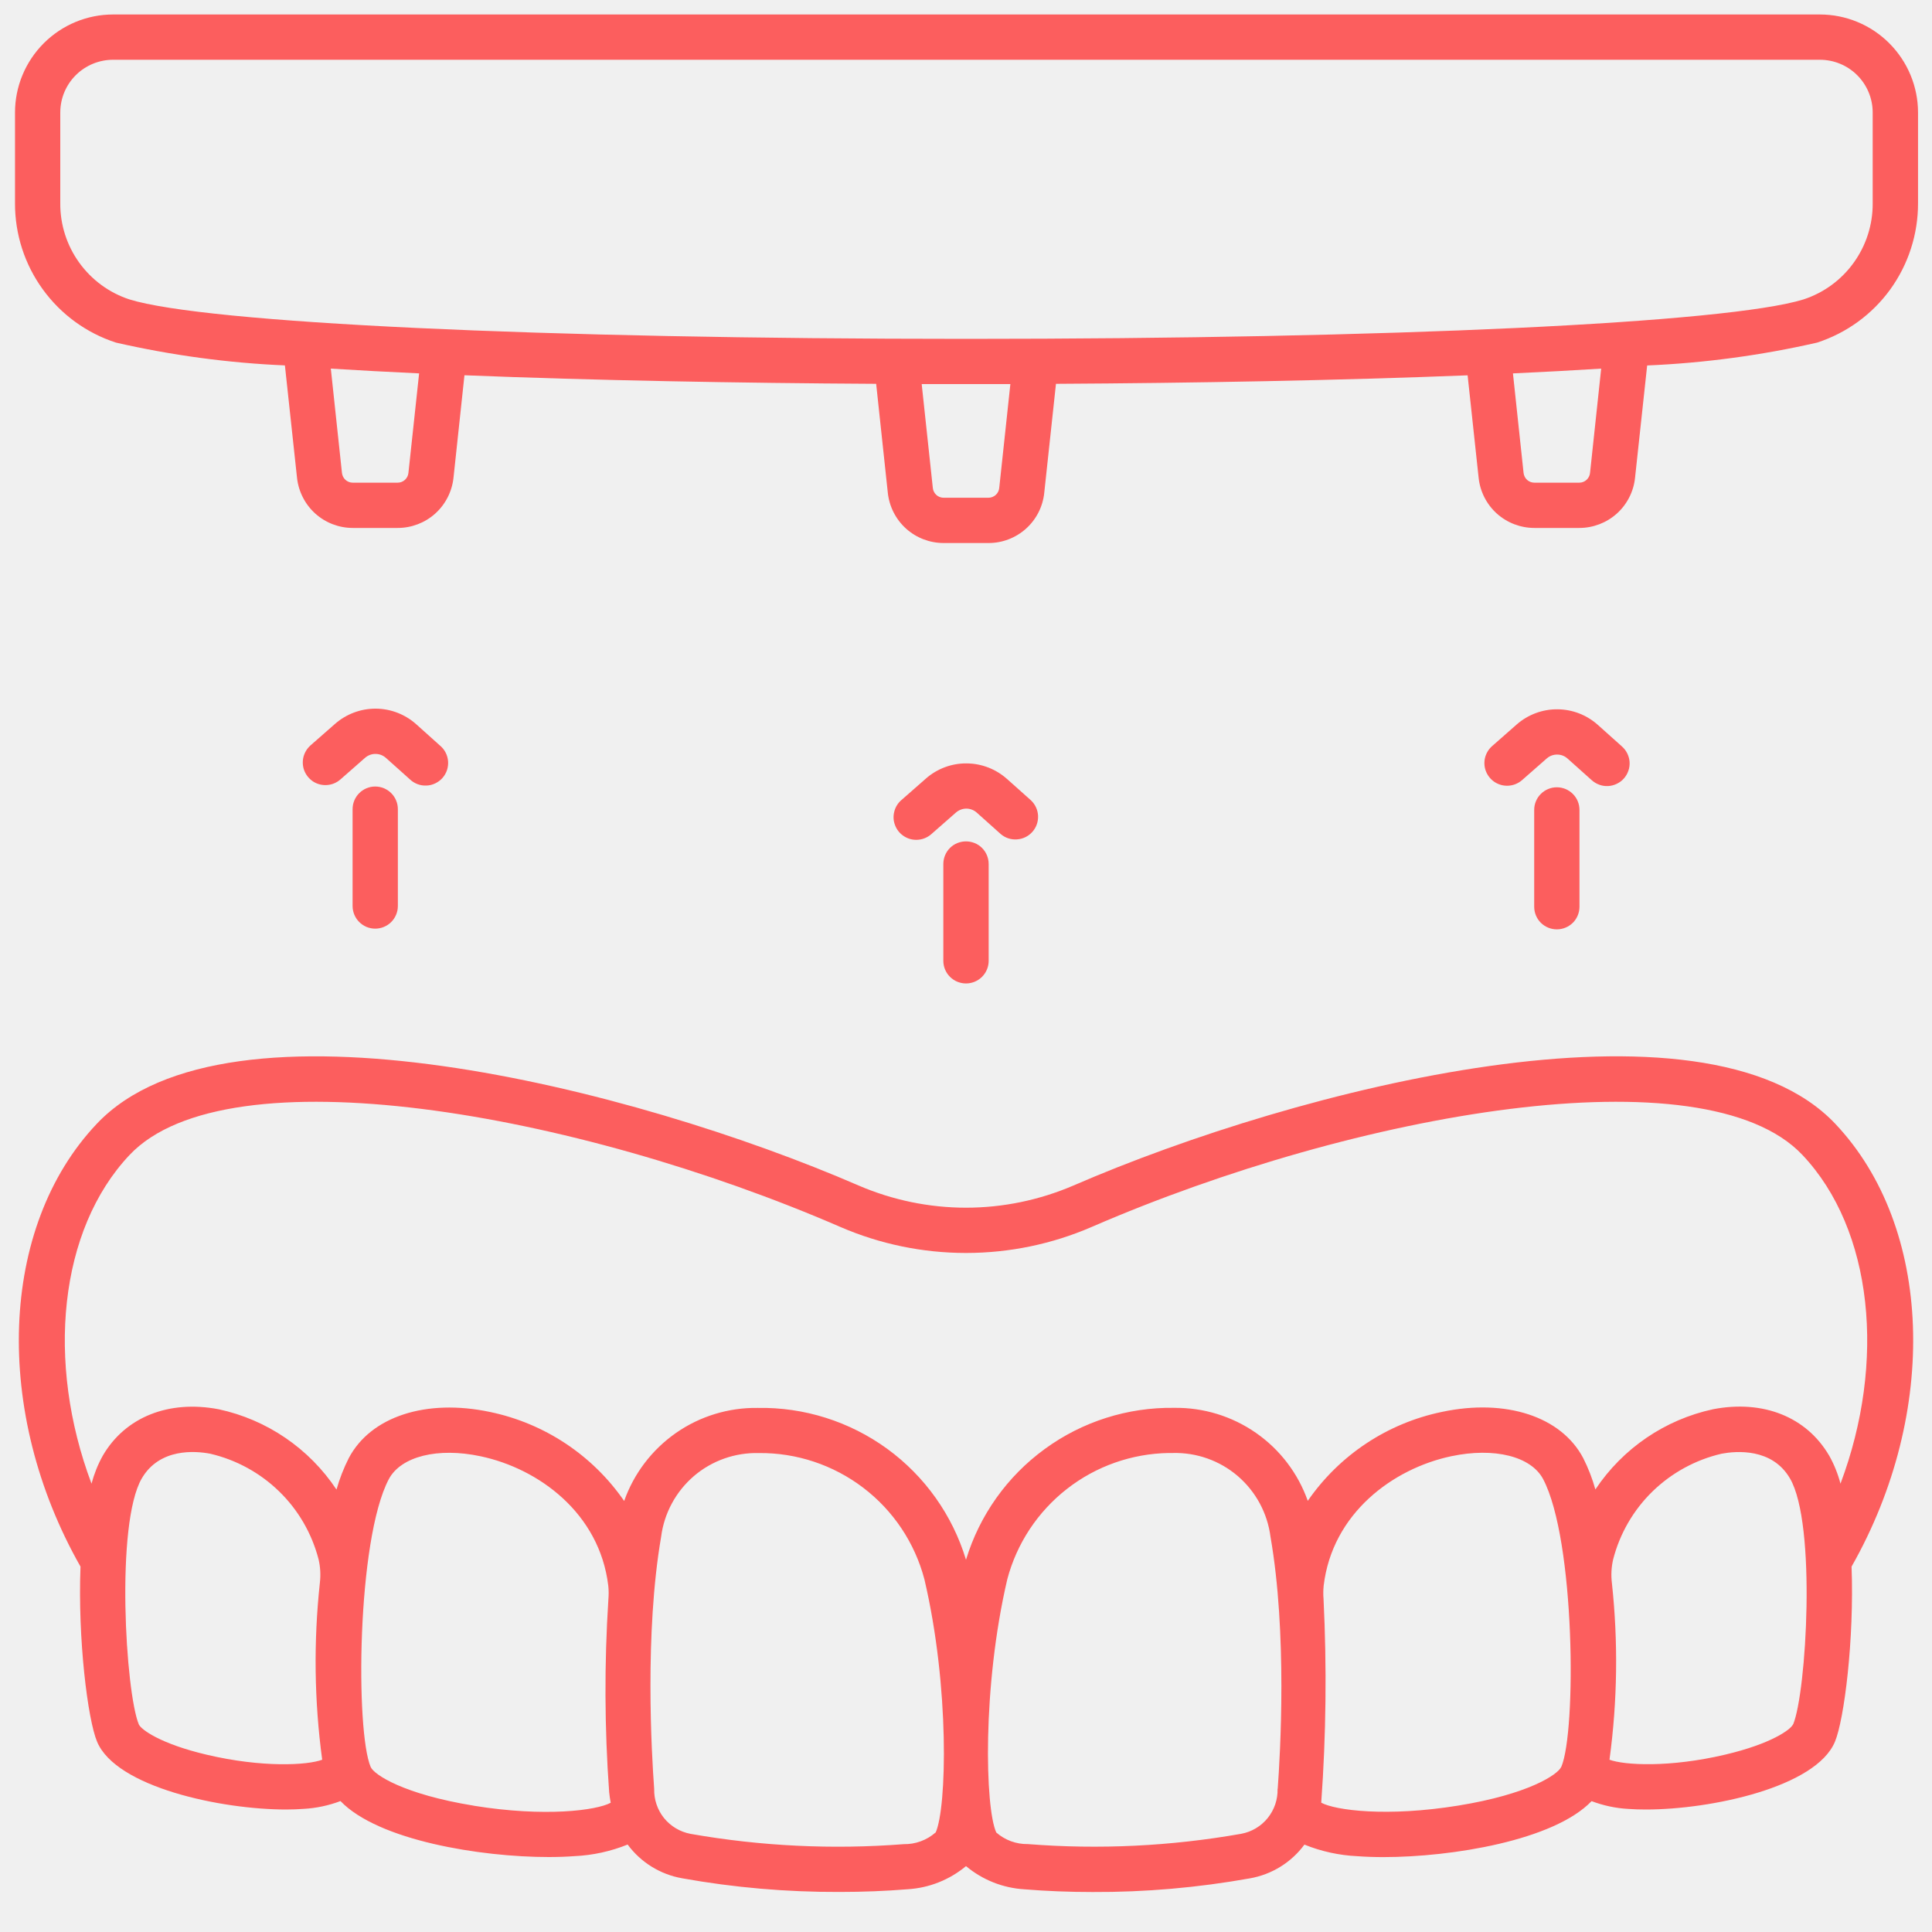
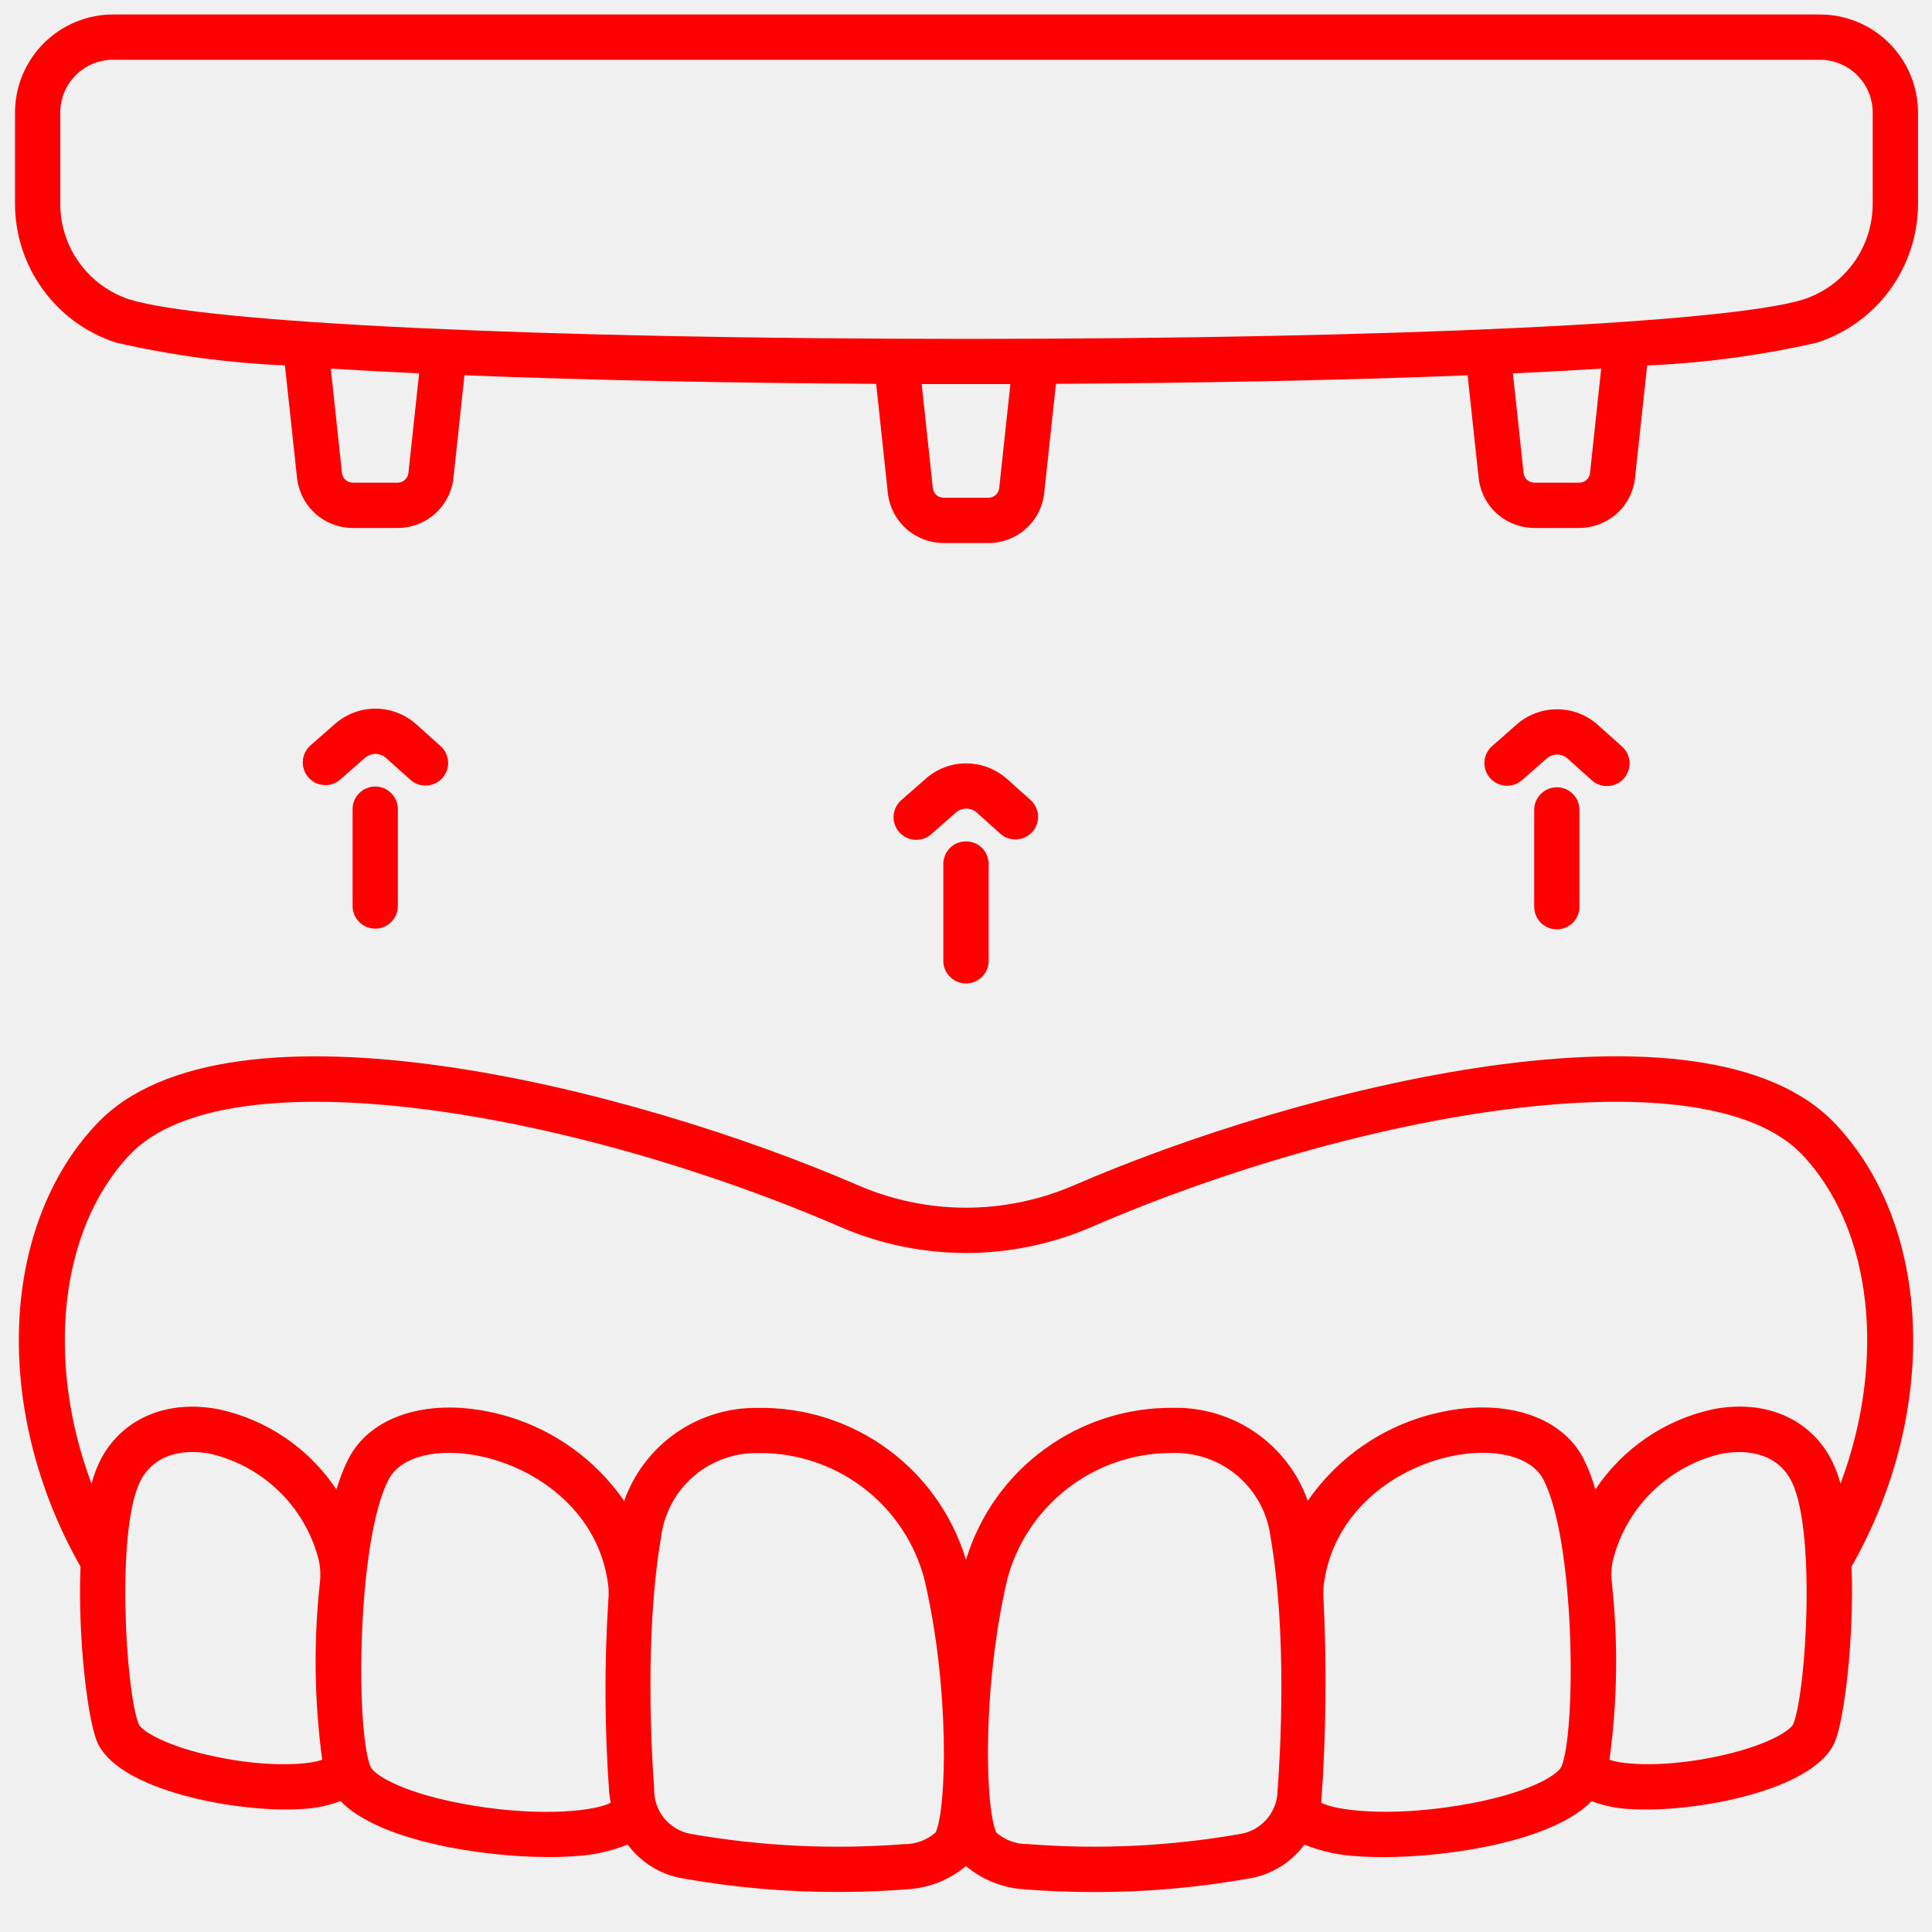
<svg xmlns="http://www.w3.org/2000/svg" width="30" height="30" viewBox="0 0 30 30" fill="none">
  <g clip-path="url(#clip0_962_2559)">
-     <path d="M14.227 13.041C14.155 13.041 14.085 13.019 14.027 12.978C13.968 12.938 13.923 12.88 13.898 12.813C13.872 12.746 13.868 12.673 13.886 12.604C13.903 12.534 13.941 12.472 13.995 12.425L14.379 12.088C14.553 11.936 14.777 11.852 15.008 11.854C15.24 11.855 15.463 11.941 15.636 12.095L16.008 12.427C16.075 12.49 16.115 12.576 16.119 12.668C16.123 12.76 16.091 12.85 16.03 12.918C15.968 12.987 15.883 13.028 15.791 13.034C15.7 13.041 15.609 13.011 15.539 12.951L15.168 12.619C15.124 12.579 15.066 12.557 15.007 12.556C14.947 12.556 14.889 12.578 14.844 12.617L14.46 12.954C14.396 13.01 14.313 13.041 14.227 13.041Z" fill="#fc5e5e" />
-     <path d="M15 15.271C14.907 15.271 14.817 15.234 14.751 15.168C14.685 15.102 14.648 15.013 14.648 14.92V13.416C14.648 13.323 14.685 13.233 14.751 13.167C14.817 13.101 14.907 13.065 15 13.065C15.093 13.065 15.183 13.101 15.249 13.167C15.315 13.233 15.352 13.323 15.352 13.416V14.92C15.352 15.013 15.315 15.102 15.249 15.168C15.183 15.234 15.093 15.271 15 15.271Z" fill="#fc5e5e" />
-     <path d="M23.402 12.201C23.33 12.201 23.261 12.179 23.202 12.139C23.143 12.098 23.098 12.04 23.072 11.973C23.047 11.906 23.043 11.833 23.06 11.764C23.078 11.695 23.116 11.632 23.17 11.585L23.553 11.248C23.728 11.096 23.952 11.012 24.183 11.014C24.415 11.015 24.638 11.101 24.81 11.255L25.181 11.587C25.217 11.618 25.246 11.655 25.267 11.697C25.288 11.739 25.301 11.784 25.304 11.831C25.307 11.878 25.301 11.925 25.285 11.969C25.27 12.013 25.246 12.054 25.215 12.089C25.184 12.124 25.146 12.152 25.103 12.172C25.061 12.192 25.015 12.204 24.968 12.206C24.922 12.208 24.875 12.201 24.831 12.184C24.787 12.168 24.747 12.143 24.712 12.111L24.341 11.779C24.297 11.739 24.24 11.717 24.18 11.717C24.12 11.716 24.063 11.738 24.018 11.777L23.634 12.114C23.57 12.17 23.487 12.201 23.402 12.201Z" fill="#fc5e5e" />
-     <path d="M24.174 14.431C24.081 14.431 23.992 14.394 23.926 14.329C23.86 14.263 23.823 14.173 23.823 14.08V12.576C23.823 12.483 23.86 12.393 23.926 12.328C23.992 12.262 24.081 12.225 24.174 12.225C24.268 12.225 24.357 12.262 24.423 12.328C24.489 12.393 24.526 12.483 24.526 12.576V14.08C24.526 14.173 24.489 14.263 24.423 14.329C24.357 14.394 24.268 14.431 24.174 14.431Z" fill="#fc5e5e" />
-     <path d="M5.054 12.191C4.982 12.191 4.912 12.17 4.853 12.129C4.795 12.088 4.75 12.031 4.724 11.964C4.699 11.897 4.695 11.824 4.712 11.754C4.73 11.685 4.768 11.622 4.821 11.575L5.205 11.238C5.38 11.086 5.603 11.003 5.835 11.004C6.066 11.005 6.289 11.091 6.462 11.245L6.833 11.578C6.869 11.608 6.899 11.645 6.92 11.687C6.942 11.729 6.954 11.775 6.958 11.822C6.961 11.869 6.955 11.916 6.94 11.961C6.925 12.005 6.901 12.046 6.869 12.082C6.838 12.117 6.799 12.145 6.757 12.165C6.714 12.185 6.668 12.197 6.621 12.198C6.574 12.2 6.527 12.193 6.483 12.176C6.439 12.159 6.398 12.134 6.364 12.101L5.993 11.769C5.948 11.729 5.891 11.707 5.831 11.707C5.772 11.706 5.714 11.728 5.669 11.767L5.285 12.104C5.221 12.16 5.139 12.191 5.054 12.191Z" fill="#fc5e5e" />
-     <path d="M5.826 14.42C5.733 14.42 5.644 14.383 5.578 14.317C5.512 14.251 5.475 14.161 5.475 14.068V12.565C5.475 12.471 5.512 12.382 5.578 12.316C5.644 12.25 5.733 12.213 5.826 12.213C5.919 12.213 6.009 12.25 6.075 12.316C6.141 12.382 6.178 12.471 6.178 12.565V14.068C6.178 14.161 6.141 14.251 6.075 14.317C6.009 14.383 5.919 14.42 5.826 14.42Z" fill="#fc5e5e" />
-     <path d="M28.259 0.225H1.756C1.352 0.225 0.965 0.386 0.68 0.671C0.394 0.957 0.233 1.344 0.233 1.748V3.158C0.232 3.638 0.383 4.106 0.665 4.494C0.947 4.883 1.344 5.172 1.801 5.32C2.663 5.517 3.541 5.636 4.424 5.674L4.612 7.418C4.635 7.632 4.736 7.831 4.896 7.975C5.056 8.119 5.264 8.198 5.479 8.198H6.175C6.39 8.198 6.598 8.119 6.758 7.975C6.918 7.831 7.019 7.632 7.042 7.418L7.212 5.827C9.204 5.907 11.47 5.948 13.605 5.96L13.786 7.653C13.809 7.867 13.91 8.065 14.07 8.209C14.23 8.353 14.438 8.432 14.653 8.432H15.348C15.564 8.433 15.771 8.353 15.932 8.209C16.092 8.065 16.193 7.867 16.215 7.653L16.397 5.96C18.531 5.948 20.797 5.907 22.789 5.828L22.96 7.418C22.982 7.632 23.083 7.831 23.243 7.975C23.404 8.119 23.611 8.198 23.827 8.198H24.522C24.738 8.198 24.945 8.119 25.106 7.975C25.266 7.831 25.367 7.632 25.389 7.418L25.577 5.675C26.465 5.637 27.349 5.518 28.216 5.32C28.672 5.172 29.07 4.883 29.352 4.494C29.633 4.105 29.784 3.637 29.783 3.157V1.748C29.783 1.344 29.622 0.957 29.336 0.671C29.05 0.385 28.663 0.225 28.259 0.225ZM6.342 7.344C6.338 7.385 6.318 7.424 6.287 7.452C6.256 7.48 6.216 7.495 6.174 7.495H5.478C5.437 7.495 5.396 7.48 5.365 7.452C5.334 7.424 5.315 7.386 5.31 7.344L5.137 5.724C5.569 5.751 6.027 5.775 6.508 5.798L6.342 7.344ZM15.516 7.578C15.512 7.62 15.492 7.658 15.461 7.686C15.43 7.714 15.389 7.729 15.348 7.729H14.653C14.611 7.729 14.571 7.714 14.54 7.686C14.509 7.658 14.489 7.619 14.485 7.578L14.312 5.964H15C15 5.964 15.457 5.964 15.689 5.964L15.516 7.578ZM24.69 7.344C24.686 7.385 24.666 7.424 24.635 7.452C24.604 7.48 24.564 7.495 24.522 7.495H23.826C23.785 7.495 23.744 7.48 23.713 7.452C23.682 7.424 23.663 7.385 23.658 7.344L23.493 5.798C23.973 5.776 24.43 5.751 24.863 5.724L24.69 7.344ZM29.079 3.158C29.081 3.488 28.978 3.81 28.785 4.078C28.593 4.346 28.32 4.546 28.006 4.649C26.825 5.016 21.598 5.262 15 5.262C8.411 5.262 3.19 5.016 2.009 4.649C1.695 4.546 1.423 4.346 1.23 4.078C1.037 3.81 0.934 3.488 0.936 3.158V1.748C0.936 1.53 1.022 1.322 1.176 1.168C1.33 1.014 1.539 0.928 1.756 0.928H28.259C28.476 0.928 28.685 1.014 28.839 1.168C28.993 1.322 29.079 1.53 29.079 1.748V3.158Z" fill="#fc5e5e" />
-     <path d="M28.498 17.45C26.459 15.295 20.16 16.894 16.67 18.408C16.142 18.635 15.574 18.753 15 18.753C14.426 18.753 13.858 18.635 13.331 18.408C9.84 16.894 3.542 15.296 1.503 17.45C-0.014 19.052 -0.113 21.928 1.25 24.326C1.207 25.456 1.362 26.697 1.507 27.044C1.802 27.753 3.435 28.098 4.441 28.098C4.539 28.098 4.632 28.094 4.717 28.088C4.912 28.077 5.104 28.036 5.287 27.967C5.873 28.578 7.46 28.836 8.521 28.836C8.666 28.836 8.8 28.831 8.921 28.822C9.205 28.809 9.483 28.748 9.746 28.642C9.95 28.919 10.254 29.107 10.593 29.166C11.399 29.311 12.217 29.381 13.036 29.378C13.399 29.378 13.757 29.364 14.095 29.336C14.427 29.316 14.744 29.19 15 28.977C15.256 29.191 15.573 29.317 15.906 29.337C16.244 29.365 16.601 29.379 16.965 29.379C17.784 29.383 18.602 29.311 19.408 29.167C19.747 29.108 20.051 28.92 20.255 28.643C20.517 28.749 20.796 28.81 21.079 28.823C21.201 28.832 21.335 28.837 21.48 28.837C22.541 28.837 24.128 28.579 24.714 27.968C24.897 28.037 25.089 28.078 25.284 28.089C25.369 28.095 25.462 28.098 25.56 28.098C26.566 28.098 28.199 27.753 28.493 27.045C28.638 26.697 28.793 25.456 28.751 24.326C30.113 21.928 30.014 19.052 28.498 17.45ZM3.209 27.247C2.491 27.078 2.189 26.856 2.155 26.775C1.951 26.283 1.79 23.663 2.202 22.956C2.48 22.481 3.036 22.53 3.263 22.573C3.667 22.667 4.037 22.869 4.334 23.158C4.632 23.447 4.843 23.813 4.947 24.214C4.975 24.333 4.981 24.456 4.967 24.577C4.868 25.491 4.88 26.414 5.003 27.325C4.774 27.411 4.074 27.451 3.209 27.247L3.209 27.247ZM7.354 28.038C6.266 27.861 5.808 27.557 5.756 27.438C5.52 26.888 5.54 23.914 6.037 22.969C6.225 22.615 6.797 22.471 7.463 22.613C8.366 22.804 9.309 23.497 9.445 24.621C9.453 24.692 9.453 24.764 9.447 24.836C9.383 25.833 9.387 26.833 9.459 27.829C9.464 27.886 9.474 27.939 9.483 27.993C9.262 28.113 8.458 28.218 7.355 28.039L7.354 28.038ZM14.526 28.456C14.39 28.575 14.215 28.639 14.034 28.636C12.928 28.722 11.815 28.668 10.722 28.476C10.56 28.445 10.415 28.359 10.311 28.231C10.208 28.103 10.154 27.942 10.158 27.777C10.118 27.238 10.008 25.361 10.266 23.863C10.313 23.497 10.494 23.162 10.774 22.921C11.054 22.681 11.414 22.554 11.783 22.563C12.368 22.557 12.939 22.747 13.405 23.102C13.871 23.457 14.205 23.957 14.354 24.523C14.748 26.198 14.702 28.076 14.528 28.457L14.526 28.456ZM19.838 27.777C19.843 27.941 19.788 28.102 19.685 28.23C19.582 28.358 19.436 28.445 19.274 28.475C18.181 28.668 17.069 28.722 15.962 28.635C15.781 28.638 15.606 28.574 15.47 28.455C15.296 28.075 15.25 26.197 15.641 24.523C15.788 23.967 16.113 23.475 16.566 23.121C17.018 22.767 17.575 22.571 18.149 22.562H18.212C18.581 22.553 18.94 22.68 19.22 22.92C19.5 23.161 19.681 23.496 19.728 23.862C19.99 25.362 19.88 27.238 19.84 27.778L19.838 27.777ZM24.242 27.437C24.19 27.556 23.732 27.861 22.644 28.037C21.542 28.216 20.737 28.112 20.516 27.992C20.592 26.94 20.603 25.885 20.552 24.832C20.546 24.762 20.547 24.691 20.554 24.621C20.689 23.496 21.632 22.803 22.536 22.612C23.203 22.471 23.775 22.614 23.962 22.968C24.46 23.915 24.48 26.889 24.243 27.438L24.242 27.437ZM27.843 26.774C27.809 26.855 27.507 27.077 26.788 27.246C25.923 27.45 25.224 27.41 24.992 27.325C25.116 26.414 25.128 25.491 25.029 24.577C25.015 24.456 25.021 24.333 25.049 24.214C25.152 23.813 25.364 23.447 25.661 23.158C25.959 22.869 26.329 22.667 26.733 22.573C26.959 22.531 27.516 22.481 27.794 22.956C28.209 23.663 28.049 26.284 27.844 26.776L27.843 26.774ZM28.402 22.601C28.052 22.003 27.381 21.733 26.603 21.882C25.854 22.043 25.198 22.49 24.773 23.128C24.726 22.96 24.663 22.797 24.584 22.641C24.244 21.995 23.382 21.713 22.39 21.924C21.544 22.099 20.798 22.594 20.307 23.305C20.156 22.878 19.875 22.509 19.503 22.25C19.131 21.991 18.688 21.855 18.235 21.861C17.512 21.85 16.806 22.074 16.223 22.5C15.639 22.925 15.21 23.529 15 24.22C14.791 23.529 14.362 22.924 13.778 22.498C13.194 22.073 12.487 21.849 11.764 21.862C11.311 21.856 10.867 21.992 10.496 22.251C10.124 22.511 9.843 22.88 9.692 23.307C9.201 22.596 8.455 22.101 7.609 21.925C6.616 21.715 5.755 21.996 5.415 22.643C5.336 22.799 5.273 22.962 5.225 23.13C4.801 22.492 4.145 22.044 3.396 21.883C2.619 21.735 1.946 22.004 1.597 22.602C1.52 22.739 1.462 22.886 1.421 23.038C0.712 21.152 0.914 19.096 2.013 17.933C3.533 16.327 8.926 17.264 13.051 19.053C13.666 19.319 14.33 19.456 15 19.456C15.671 19.456 16.334 19.319 16.949 19.053C21.074 17.264 26.468 16.327 27.987 17.933C29.087 19.096 29.288 21.152 28.579 23.038C28.539 22.886 28.48 22.739 28.403 22.602L28.402 22.601Z" fill="#fc5e5e" />
+     <path d="M14.227 13.041C14.155 13.041 14.085 13.019 14.027 12.978C13.968 12.938 13.923 12.88 13.898 12.813C13.872 12.746 13.868 12.673 13.886 12.604C13.903 12.534 13.941 12.472 13.995 12.425L14.379 12.088C14.553 11.936 14.777 11.852 15.008 11.854C15.24 11.855 15.463 11.941 15.636 12.095L16.008 12.427C16.075 12.49 16.115 12.576 16.119 12.668C16.123 12.76 16.091 12.85 16.03 12.918C15.968 12.987 15.883 13.028 15.791 13.034C15.7 13.041 15.609 13.011 15.539 12.951L15.168 12.619C15.124 12.579 15.066 12.557 15.007 12.556C14.947 12.556 14.889 12.578 14.844 12.617L14.46 12.954C14.396 13.01 14.313 13.041 14.227 13.041Z" fill="#ff0000" />
+     <path d="M15 15.271C14.907 15.271 14.817 15.234 14.751 15.168C14.685 15.102 14.648 15.013 14.648 14.92V13.416C14.648 13.323 14.685 13.233 14.751 13.167C14.817 13.101 14.907 13.065 15 13.065C15.093 13.065 15.183 13.101 15.249 13.167C15.315 13.233 15.352 13.323 15.352 13.416V14.92C15.352 15.013 15.315 15.102 15.249 15.168C15.183 15.234 15.093 15.271 15 15.271Z" fill="#ff0000" />
+     <path d="M23.402 12.201C23.33 12.201 23.261 12.179 23.202 12.139C23.143 12.098 23.098 12.04 23.072 11.973C23.047 11.906 23.043 11.833 23.06 11.764C23.078 11.695 23.116 11.632 23.17 11.585L23.553 11.248C23.728 11.096 23.952 11.012 24.183 11.014C24.415 11.015 24.638 11.101 24.81 11.255L25.181 11.587C25.217 11.618 25.246 11.655 25.267 11.697C25.288 11.739 25.301 11.784 25.304 11.831C25.307 11.878 25.301 11.925 25.285 11.969C25.27 12.013 25.246 12.054 25.215 12.089C25.184 12.124 25.146 12.152 25.103 12.172C25.061 12.192 25.015 12.204 24.968 12.206C24.922 12.208 24.875 12.201 24.831 12.184C24.787 12.168 24.747 12.143 24.712 12.111L24.341 11.779C24.297 11.739 24.24 11.717 24.18 11.717C24.12 11.716 24.063 11.738 24.018 11.777L23.634 12.114C23.57 12.17 23.487 12.201 23.402 12.201Z" fill="#ff0000" />
+     <path d="M24.174 14.431C24.081 14.431 23.992 14.394 23.926 14.329C23.86 14.263 23.823 14.173 23.823 14.08V12.576C23.823 12.483 23.86 12.393 23.926 12.328C23.992 12.262 24.081 12.225 24.174 12.225C24.268 12.225 24.357 12.262 24.423 12.328C24.489 12.393 24.526 12.483 24.526 12.576V14.08C24.526 14.173 24.489 14.263 24.423 14.329C24.357 14.394 24.268 14.431 24.174 14.431Z" fill="#ff0000" />
+     <path d="M5.054 12.191C4.982 12.191 4.912 12.17 4.853 12.129C4.795 12.088 4.75 12.031 4.724 11.964C4.699 11.897 4.695 11.824 4.712 11.754C4.73 11.685 4.768 11.622 4.821 11.575L5.205 11.238C5.38 11.086 5.603 11.003 5.835 11.004C6.066 11.005 6.289 11.091 6.462 11.245L6.833 11.578C6.869 11.608 6.899 11.645 6.92 11.687C6.942 11.729 6.954 11.775 6.958 11.822C6.961 11.869 6.955 11.916 6.94 11.961C6.925 12.005 6.901 12.046 6.869 12.082C6.838 12.117 6.799 12.145 6.757 12.165C6.714 12.185 6.668 12.197 6.621 12.198C6.574 12.2 6.527 12.193 6.483 12.176C6.439 12.159 6.398 12.134 6.364 12.101L5.993 11.769C5.948 11.729 5.891 11.707 5.831 11.707C5.772 11.706 5.714 11.728 5.669 11.767L5.285 12.104C5.221 12.16 5.139 12.191 5.054 12.191Z" fill="#ff0000" />
+     <path d="M5.826 14.42C5.733 14.42 5.644 14.383 5.578 14.317C5.512 14.251 5.475 14.161 5.475 14.068V12.565C5.475 12.471 5.512 12.382 5.578 12.316C5.644 12.25 5.733 12.213 5.826 12.213C5.919 12.213 6.009 12.25 6.075 12.316C6.141 12.382 6.178 12.471 6.178 12.565V14.068C6.178 14.161 6.141 14.251 6.075 14.317C6.009 14.383 5.919 14.42 5.826 14.42Z" fill="#ff0000" />
+     <path d="M28.259 0.225H1.756C1.352 0.225 0.965 0.386 0.68 0.671C0.394 0.957 0.233 1.344 0.233 1.748V3.158C0.232 3.638 0.383 4.106 0.665 4.494C0.947 4.883 1.344 5.172 1.801 5.32C2.663 5.517 3.541 5.636 4.424 5.674L4.612 7.418C4.635 7.632 4.736 7.831 4.896 7.975C5.056 8.119 5.264 8.198 5.479 8.198H6.175C6.39 8.198 6.598 8.119 6.758 7.975C6.918 7.831 7.019 7.632 7.042 7.418L7.212 5.827C9.204 5.907 11.47 5.948 13.605 5.96L13.786 7.653C13.809 7.867 13.91 8.065 14.07 8.209C14.23 8.353 14.438 8.432 14.653 8.432H15.348C15.564 8.433 15.771 8.353 15.932 8.209C16.092 8.065 16.193 7.867 16.215 7.653L16.397 5.96C18.531 5.948 20.797 5.907 22.789 5.828L22.96 7.418C22.982 7.632 23.083 7.831 23.243 7.975C23.404 8.119 23.611 8.198 23.827 8.198H24.522C24.738 8.198 24.945 8.119 25.106 7.975C25.266 7.831 25.367 7.632 25.389 7.418L25.577 5.675C26.465 5.637 27.349 5.518 28.216 5.32C28.672 5.172 29.07 4.883 29.352 4.494C29.633 4.105 29.784 3.637 29.783 3.157V1.748C29.783 1.344 29.622 0.957 29.336 0.671C29.05 0.385 28.663 0.225 28.259 0.225ZM6.342 7.344C6.338 7.385 6.318 7.424 6.287 7.452C6.256 7.48 6.216 7.495 6.174 7.495H5.478C5.437 7.495 5.396 7.48 5.365 7.452C5.334 7.424 5.315 7.386 5.31 7.344L5.137 5.724C5.569 5.751 6.027 5.775 6.508 5.798L6.342 7.344ZM15.516 7.578C15.512 7.62 15.492 7.658 15.461 7.686C15.43 7.714 15.389 7.729 15.348 7.729H14.653C14.611 7.729 14.571 7.714 14.54 7.686C14.509 7.658 14.489 7.619 14.485 7.578L14.312 5.964H15C15 5.964 15.457 5.964 15.689 5.964L15.516 7.578ZM24.69 7.344C24.686 7.385 24.666 7.424 24.635 7.452C24.604 7.48 24.564 7.495 24.522 7.495H23.826C23.785 7.495 23.744 7.48 23.713 7.452C23.682 7.424 23.663 7.385 23.658 7.344L23.493 5.798C23.973 5.776 24.43 5.751 24.863 5.724L24.69 7.344ZM29.079 3.158C29.081 3.488 28.978 3.81 28.785 4.078C28.593 4.346 28.32 4.546 28.006 4.649C26.825 5.016 21.598 5.262 15 5.262C8.411 5.262 3.19 5.016 2.009 4.649C1.695 4.546 1.423 4.346 1.23 4.078C1.037 3.81 0.934 3.488 0.936 3.158V1.748C0.936 1.53 1.022 1.322 1.176 1.168C1.33 1.014 1.539 0.928 1.756 0.928H28.259C28.476 0.928 28.685 1.014 28.839 1.168C28.993 1.322 29.079 1.53 29.079 1.748V3.158Z" fill="#ff0000" />
+     <path d="M28.498 17.45C26.459 15.295 20.16 16.894 16.67 18.408C16.142 18.635 15.574 18.753 15 18.753C14.426 18.753 13.858 18.635 13.331 18.408C9.84 16.894 3.542 15.296 1.503 17.45C-0.014 19.052 -0.113 21.928 1.25 24.326C1.207 25.456 1.362 26.697 1.507 27.044C1.802 27.753 3.435 28.098 4.441 28.098C4.539 28.098 4.632 28.094 4.717 28.088C4.912 28.077 5.104 28.036 5.287 27.967C5.873 28.578 7.46 28.836 8.521 28.836C8.666 28.836 8.8 28.831 8.921 28.822C9.205 28.809 9.483 28.748 9.746 28.642C9.95 28.919 10.254 29.107 10.593 29.166C11.399 29.311 12.217 29.381 13.036 29.378C13.399 29.378 13.757 29.364 14.095 29.336C14.427 29.316 14.744 29.19 15 28.977C15.256 29.191 15.573 29.317 15.906 29.337C16.244 29.365 16.601 29.379 16.965 29.379C17.784 29.383 18.602 29.311 19.408 29.167C19.747 29.108 20.051 28.92 20.255 28.643C20.517 28.749 20.796 28.81 21.079 28.823C21.201 28.832 21.335 28.837 21.48 28.837C22.541 28.837 24.128 28.579 24.714 27.968C24.897 28.037 25.089 28.078 25.284 28.089C25.369 28.095 25.462 28.098 25.56 28.098C26.566 28.098 28.199 27.753 28.493 27.045C28.638 26.697 28.793 25.456 28.751 24.326C30.113 21.928 30.014 19.052 28.498 17.45ZM3.209 27.247C2.491 27.078 2.189 26.856 2.155 26.775C1.951 26.283 1.79 23.663 2.202 22.956C2.48 22.481 3.036 22.53 3.263 22.573C3.667 22.667 4.037 22.869 4.334 23.158C4.632 23.447 4.843 23.813 4.947 24.214C4.975 24.333 4.981 24.456 4.967 24.577C4.868 25.491 4.88 26.414 5.003 27.325C4.774 27.411 4.074 27.451 3.209 27.247L3.209 27.247ZM7.354 28.038C6.266 27.861 5.808 27.557 5.756 27.438C5.52 26.888 5.54 23.914 6.037 22.969C6.225 22.615 6.797 22.471 7.463 22.613C8.366 22.804 9.309 23.497 9.445 24.621C9.453 24.692 9.453 24.764 9.447 24.836C9.383 25.833 9.387 26.833 9.459 27.829C9.464 27.886 9.474 27.939 9.483 27.993C9.262 28.113 8.458 28.218 7.355 28.039L7.354 28.038ZM14.526 28.456C14.39 28.575 14.215 28.639 14.034 28.636C12.928 28.722 11.815 28.668 10.722 28.476C10.56 28.445 10.415 28.359 10.311 28.231C10.208 28.103 10.154 27.942 10.158 27.777C10.118 27.238 10.008 25.361 10.266 23.863C10.313 23.497 10.494 23.162 10.774 22.921C11.054 22.681 11.414 22.554 11.783 22.563C12.368 22.557 12.939 22.747 13.405 23.102C13.871 23.457 14.205 23.957 14.354 24.523C14.748 26.198 14.702 28.076 14.528 28.457L14.526 28.456ZM19.838 27.777C19.843 27.941 19.788 28.102 19.685 28.23C19.582 28.358 19.436 28.445 19.274 28.475C18.181 28.668 17.069 28.722 15.962 28.635C15.781 28.638 15.606 28.574 15.47 28.455C15.296 28.075 15.25 26.197 15.641 24.523C15.788 23.967 16.113 23.475 16.566 23.121C17.018 22.767 17.575 22.571 18.149 22.562H18.212C18.581 22.553 18.94 22.68 19.22 22.92C19.5 23.161 19.681 23.496 19.728 23.862C19.99 25.362 19.88 27.238 19.84 27.778L19.838 27.777ZM24.242 27.437C24.19 27.556 23.732 27.861 22.644 28.037C21.542 28.216 20.737 28.112 20.516 27.992C20.592 26.94 20.603 25.885 20.552 24.832C20.546 24.762 20.547 24.691 20.554 24.621C20.689 23.496 21.632 22.803 22.536 22.612C23.203 22.471 23.775 22.614 23.962 22.968C24.46 23.915 24.48 26.889 24.243 27.438L24.242 27.437ZM27.843 26.774C27.809 26.855 27.507 27.077 26.788 27.246C25.923 27.45 25.224 27.41 24.992 27.325C25.116 26.414 25.128 25.491 25.029 24.577C25.015 24.456 25.021 24.333 25.049 24.214C25.152 23.813 25.364 23.447 25.661 23.158C25.959 22.869 26.329 22.667 26.733 22.573C26.959 22.531 27.516 22.481 27.794 22.956C28.209 23.663 28.049 26.284 27.844 26.776L27.843 26.774ZM28.402 22.601C28.052 22.003 27.381 21.733 26.603 21.882C25.854 22.043 25.198 22.49 24.773 23.128C24.726 22.96 24.663 22.797 24.584 22.641C24.244 21.995 23.382 21.713 22.39 21.924C21.544 22.099 20.798 22.594 20.307 23.305C20.156 22.878 19.875 22.509 19.503 22.25C19.131 21.991 18.688 21.855 18.235 21.861C17.512 21.85 16.806 22.074 16.223 22.5C15.639 22.925 15.21 23.529 15 24.22C14.791 23.529 14.362 22.924 13.778 22.498C13.194 22.073 12.487 21.849 11.764 21.862C11.311 21.856 10.867 21.992 10.496 22.251C10.124 22.511 9.843 22.88 9.692 23.307C9.201 22.596 8.455 22.101 7.609 21.925C6.616 21.715 5.755 21.996 5.415 22.643C5.336 22.799 5.273 22.962 5.225 23.13C4.801 22.492 4.145 22.044 3.396 21.883C2.619 21.735 1.946 22.004 1.597 22.602C1.52 22.739 1.462 22.886 1.421 23.038C0.712 21.152 0.914 19.096 2.013 17.933C3.533 16.327 8.926 17.264 13.051 19.053C13.666 19.319 14.33 19.456 15 19.456C15.671 19.456 16.334 19.319 16.949 19.053C21.074 17.264 26.468 16.327 27.987 17.933C29.087 19.096 29.288 21.152 28.579 23.038C28.539 22.886 28.48 22.739 28.403 22.602L28.402 22.601Z" fill="#ff0000" />
  </g>
  <defs>
    <clipPath id="clip0_962_2559">
      <rect width="30" height="30" fill="white" />
    </clipPath>
  </defs>
</svg>
